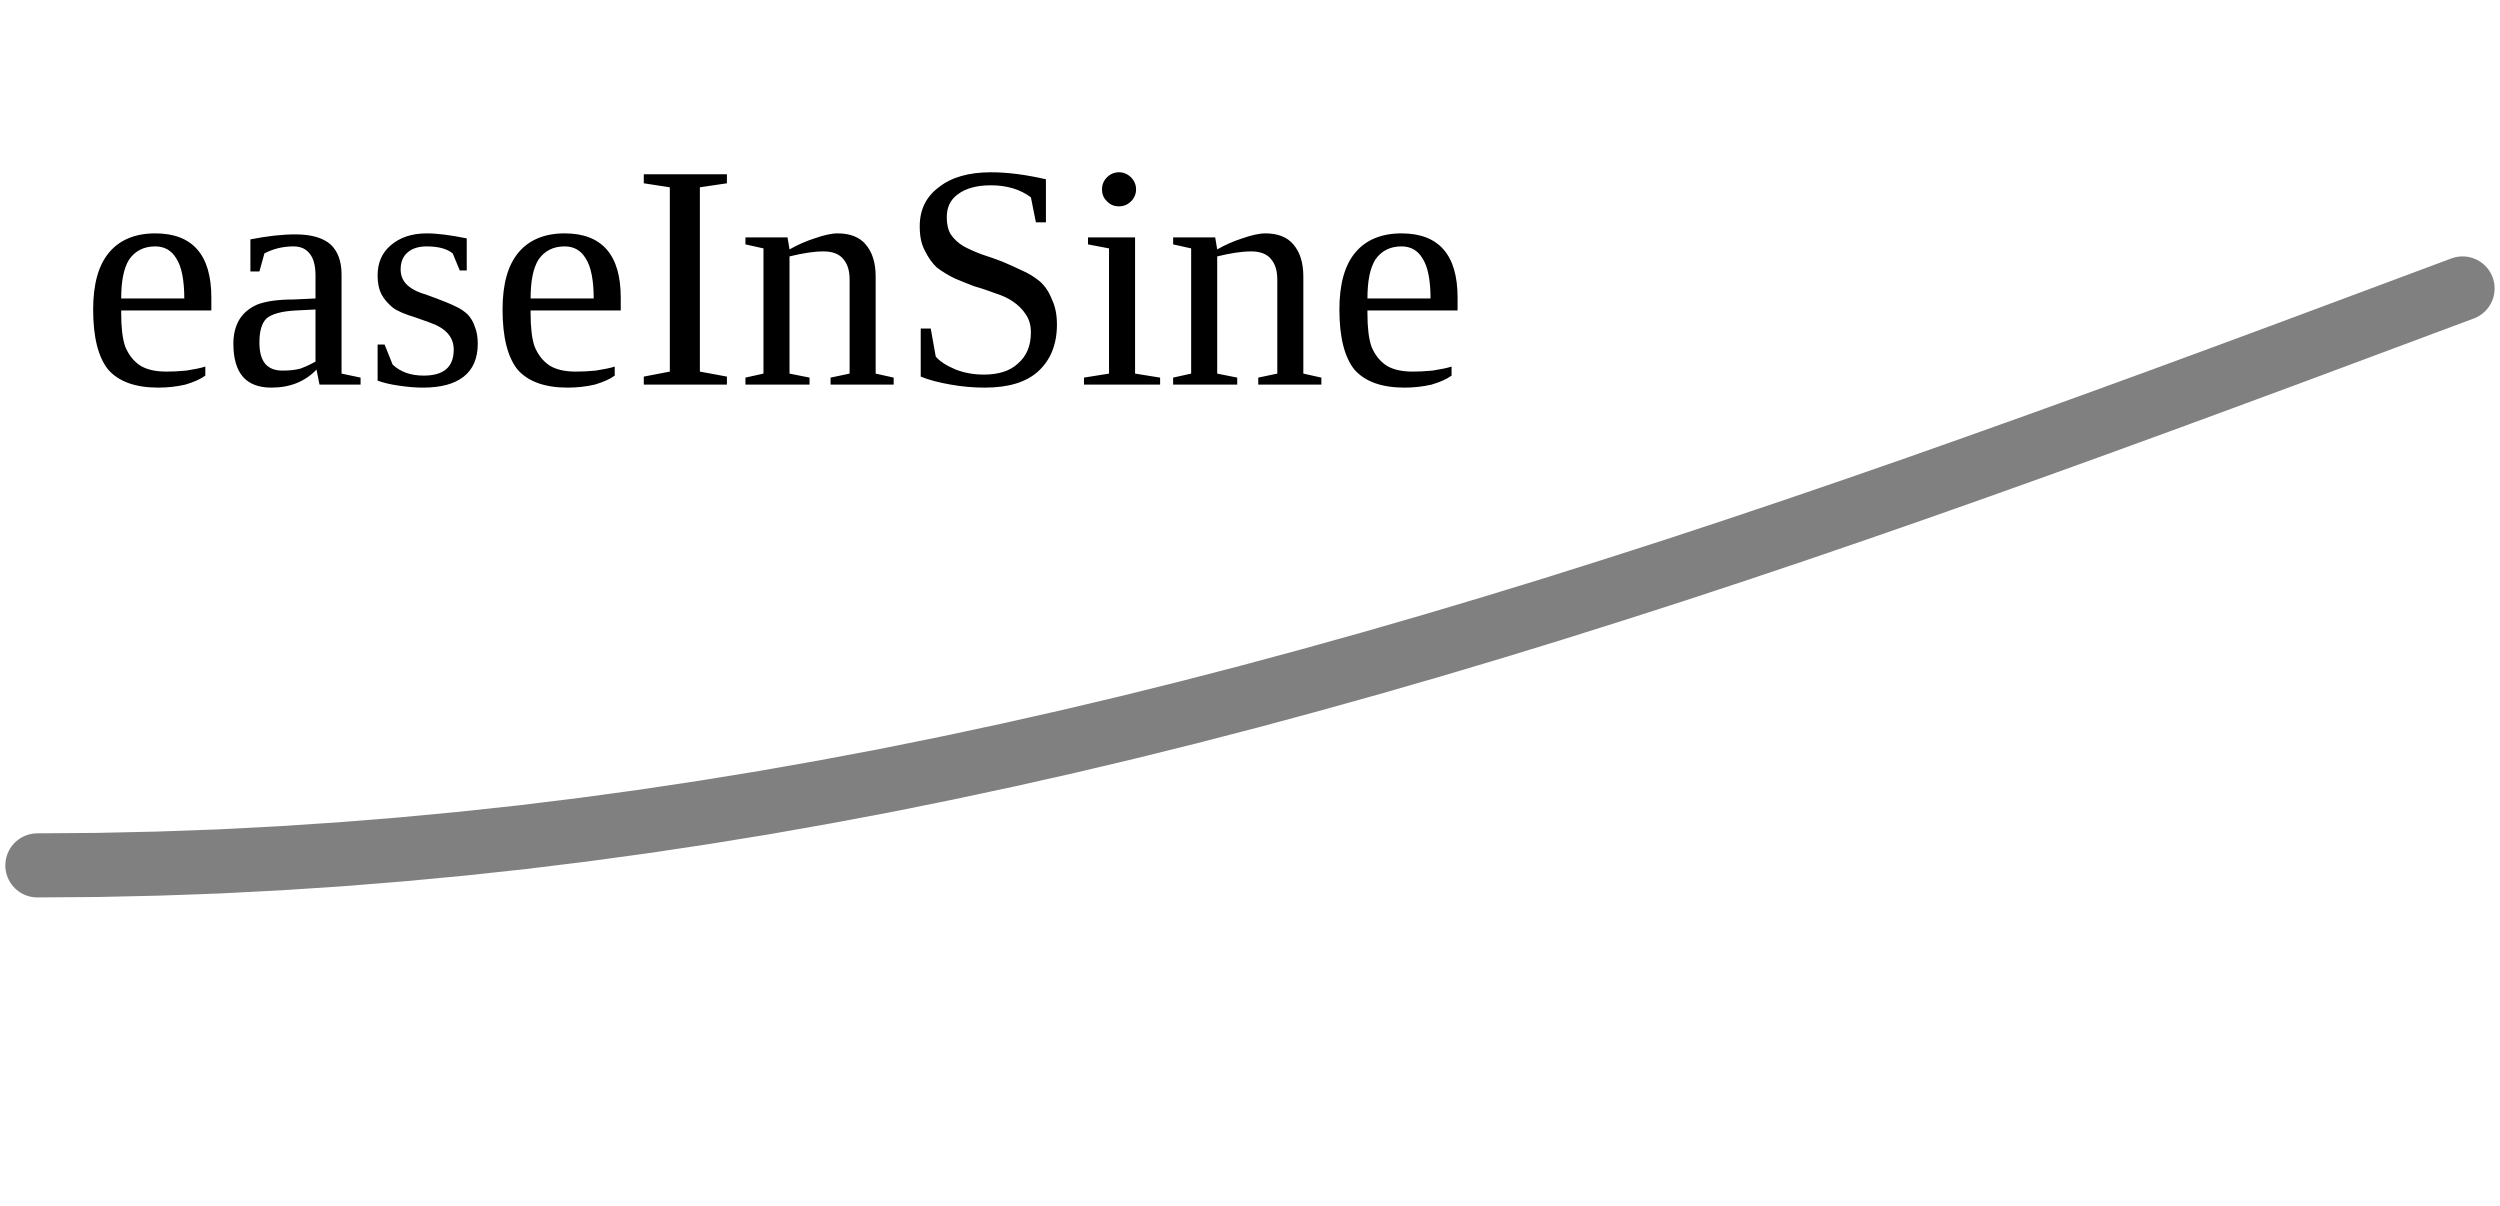
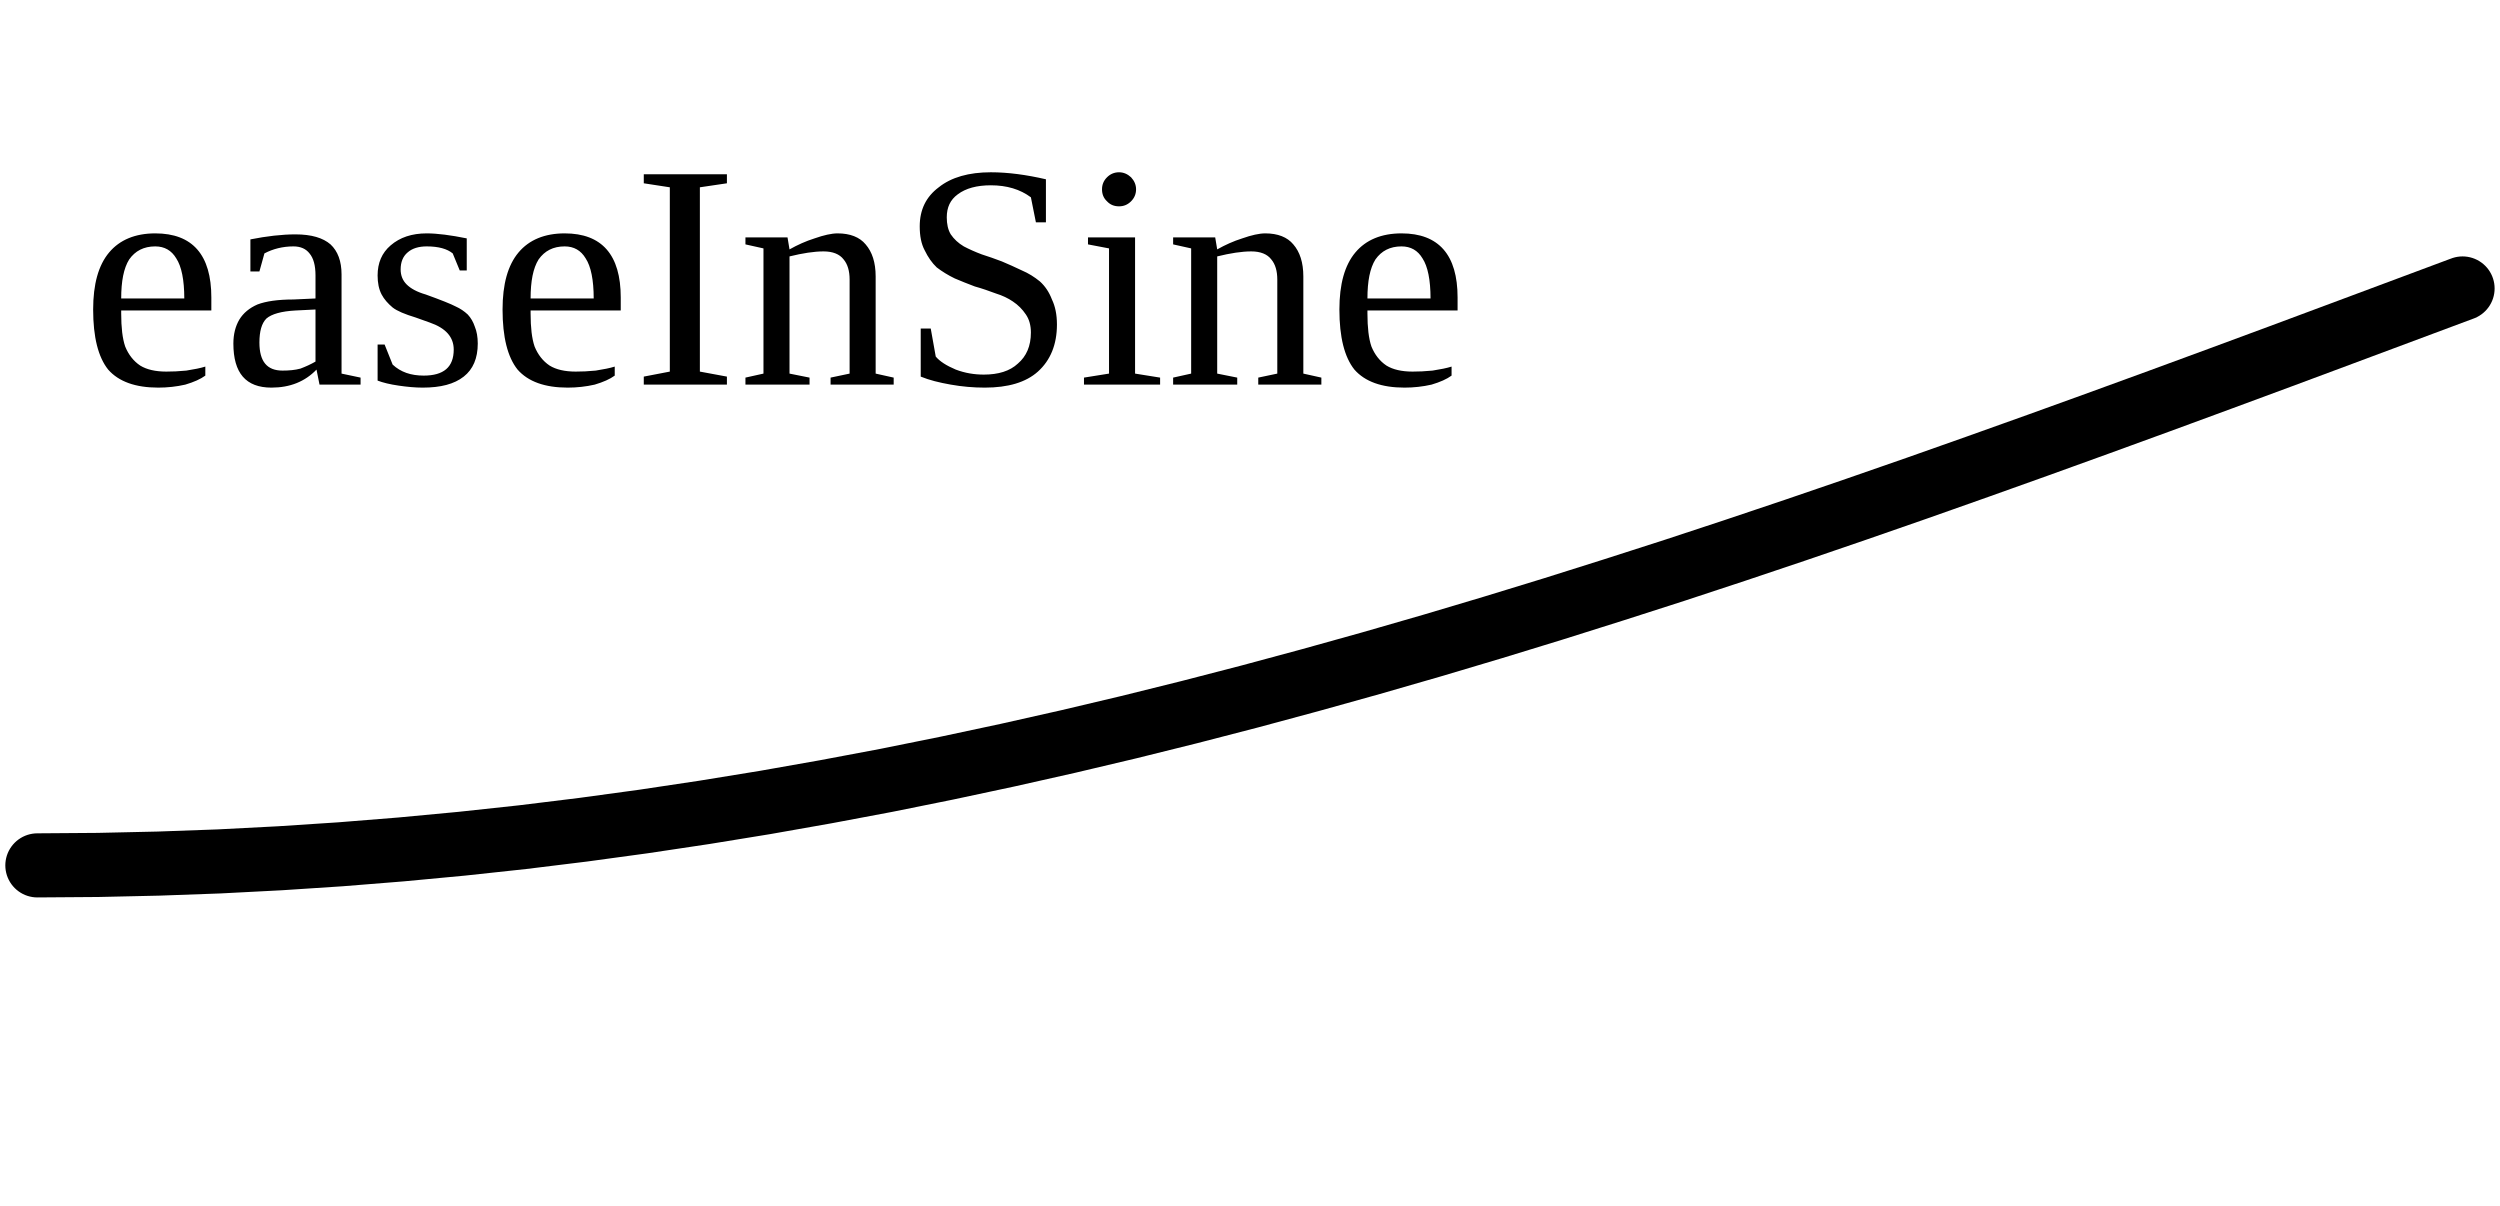
<svg xmlns="http://www.w3.org/2000/svg" version="1.1" id="Calque_1" x="0px" y="0px" width="39px" height="18.8px" viewBox="0 0 39 18.8" enable-background="new 0 0 39 18.8" xml:space="preserve">
  <g id="sine">
-     <path fill="none" y="6" stroke="#808080" stroke-linecap="round" d=" M0.583 13.500 L0.583 13.500 L1.529 13.493 L2.475 13.472 L3.42 13.438 L4.366 13.389 L5.312 13.327 L6.258 13.251 L7.204 13.162 L8.15 13.060 L9.095 12.944 L10.041 12.815 L10.987 12.673 L11.933 12.519 L12.879 12.352 L13.825 12.174 L14.77 11.983 L15.716 11.781 L16.662 11.568 L17.608 11.344 L18.554 11.109 L19.5 10.864 L20.445 10.609 L21.391 10.345 L22.337 10.072 L23.283 9.790 L24.229 9.500 L25.174 9.202 L26.12 8.898 L27.066 8.586 L28.012 8.268 L28.958 7.944 L29.904 7.615 L30.849 7.281 L31.795 6.943 L32.741 6.601 L33.687 6.256 L34.633 5.908 L35.579 5.558 L36.524 5.206 L37.47 4.853 L38.416 4.500 " />
+     <path fill="none" stroke="#000000" stroke-linecap="round" d=" M0.583 13.500 L0.583 13.500 L1.529 13.493 L2.475 13.472 L3.42 13.438 L4.366 13.389 L5.312 13.327 L6.258 13.251 L7.204 13.162 L8.15 13.060 L9.095 12.944 L10.041 12.815 L10.987 12.673 L11.933 12.519 L12.879 12.352 L13.825 12.174 L14.77 11.983 L15.716 11.781 L16.662 11.568 L17.608 11.344 L18.554 11.109 L19.5 10.864 L20.445 10.609 L21.391 10.345 L22.337 10.072 L23.283 9.790 L24.229 9.500 L25.174 9.202 L26.12 8.898 L27.066 8.586 L28.012 8.268 L28.958 7.944 L29.904 7.615 L30.849 7.281 L31.795 6.943 L32.741 6.601 L33.687 6.256 L34.633 5.908 L35.579 5.558 L36.524 5.206 L37.47 4.853 L38.416 4.500 " />
    <text x="0" y="6" fill="black" font-size="5"> easeInSine </text>
  </g>
</svg>
